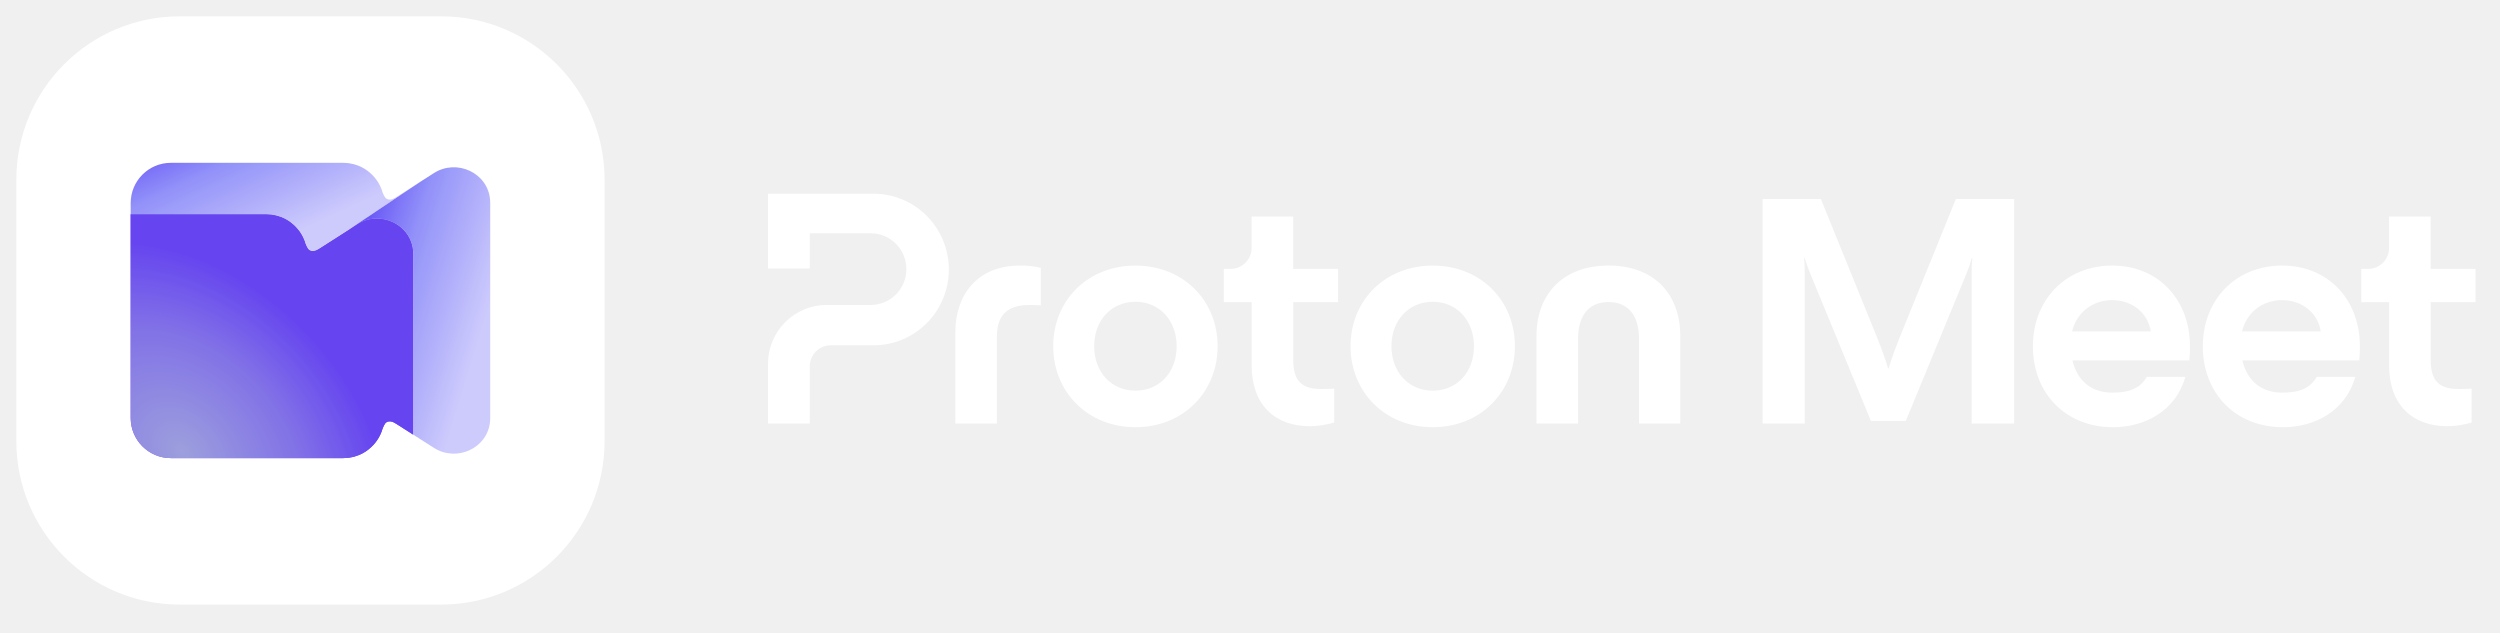
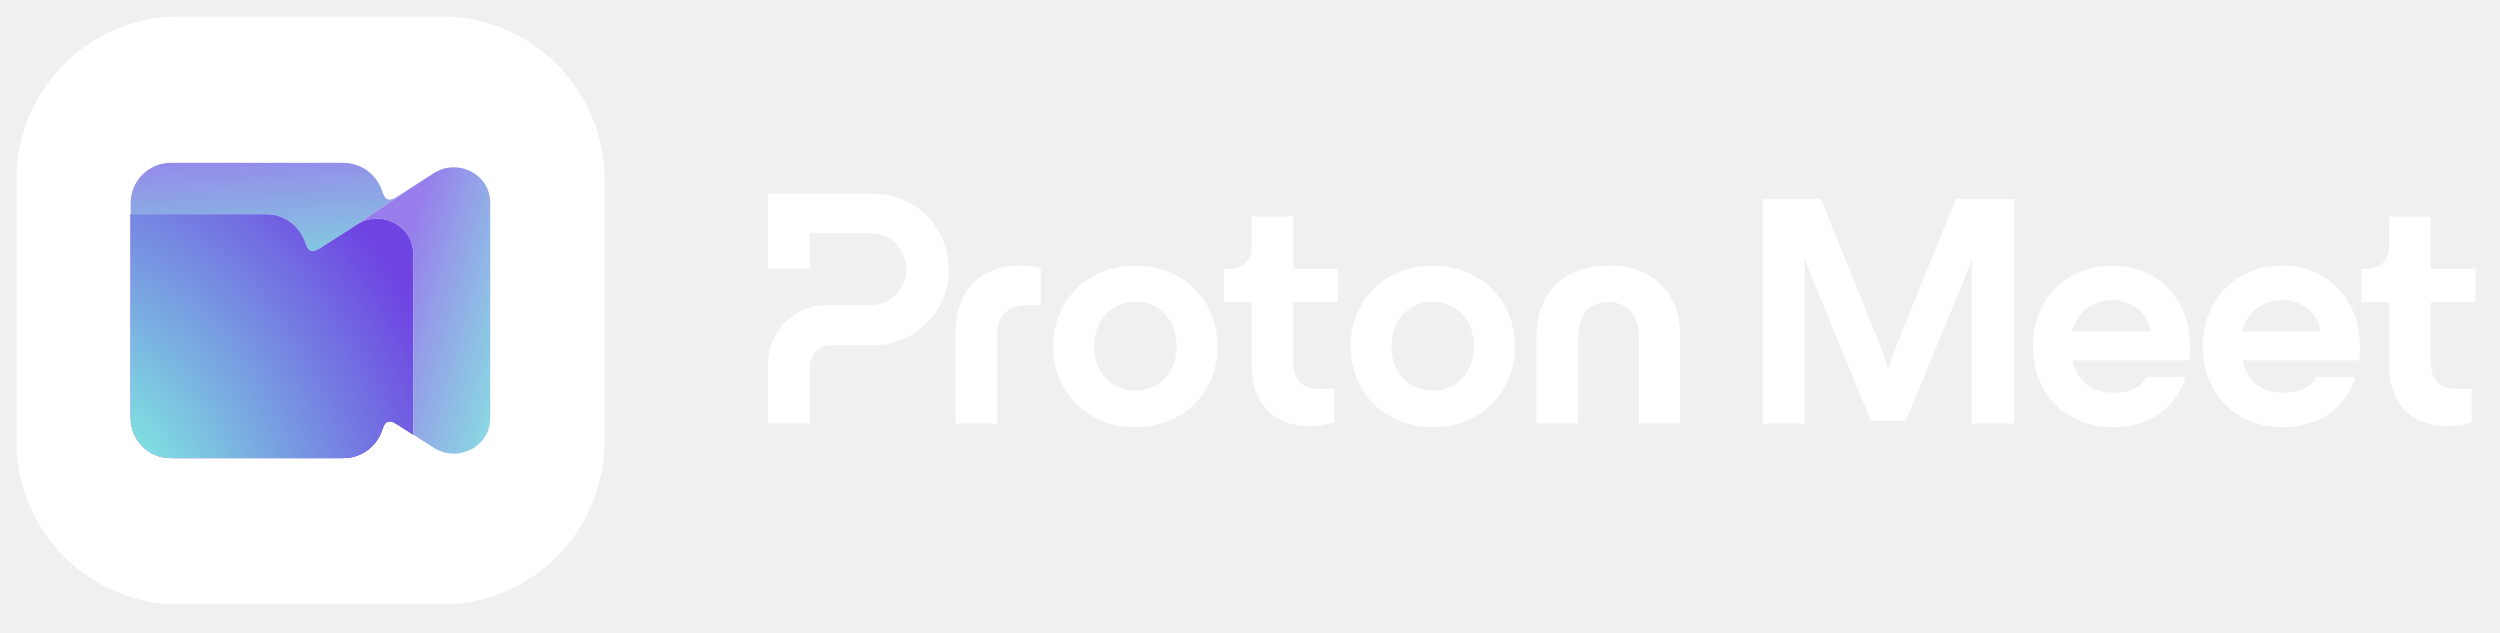
<svg xmlns="http://www.w3.org/2000/svg" width="170" height="43" viewBox="0 0 170 43" fill="none">
-   <g clip-path="url(#clip0_10742_4490)">
+   <mask id="mask0_1_1939" style="mask-type:luminance" maskUnits="userSpaceOnUse" x="1" y="1" width="45" height="41">
+     <path d="M45.556 1.111H1.111V41.111H45.556V1.111Z" fill="white" />
+   </mask>
+   <g mask="url(#mask0_1_1939)">
    <path d="M1.111 12.222C1.111 6.086 6.086 1.111 12.222 1.111H30C36.137 1.111 41.111 6.086 41.111 12.222V30C41.111 36.137 36.137 41.111 30 41.111H12.222C6.086 41.111 1.111 36.137 1.111 30V12.222Z" fill="white" />
    <path d="M28.102 17.298V29.556C27.732 29.32 27.362 29.082 26.989 28.846C26.882 28.779 26.773 28.709 26.653 28.674C26.532 28.639 26.392 28.642 26.285 28.709C26.201 28.764 26.144 28.853 26.102 28.945C26.069 29.009 26.042 29.074 26.015 29.141C25.851 29.72 25.5 30.219 25.035 30.577C25.02 30.587 25.005 30.599 24.991 30.61C24.898 30.679 24.802 30.744 24.7 30.798C24.697 30.798 24.692 30.806 24.687 30.808C24.687 30.808 24.685 30.808 24.682 30.811C24.588 30.86 24.491 30.908 24.389 30.947C24.367 30.957 24.344 30.965 24.322 30.972C24.245 31.002 24.163 31.029 24.081 31.052C24.053 31.059 24.024 31.067 23.996 31.074C23.917 31.091 23.835 31.106 23.753 31.119C23.725 31.124 23.698 31.129 23.671 31.131C23.564 31.144 23.457 31.151 23.348 31.151H11.621C10.11 31.151 8.887 29.929 8.887 28.418V14.565H18.116C18.225 14.565 18.332 14.573 18.439 14.585C18.466 14.588 18.493 14.593 18.523 14.598C18.603 14.61 18.685 14.625 18.764 14.645C18.792 14.65 18.821 14.657 18.851 14.667C18.931 14.69 19.013 14.714 19.09 14.744C19.112 14.752 19.137 14.759 19.159 14.769C19.259 14.809 19.358 14.856 19.45 14.908H19.455C19.455 14.908 19.465 14.916 19.47 14.918C19.57 14.975 19.666 15.037 19.758 15.107C19.773 15.117 19.788 15.129 19.803 15.142C20.27 15.497 20.618 15.996 20.785 16.575C20.81 16.642 20.837 16.707 20.869 16.771C20.914 16.863 20.969 16.953 21.056 17.008C21.16 17.075 21.299 17.077 21.421 17.042C21.541 17.008 21.65 16.938 21.757 16.871C22.306 16.521 22.855 16.17 23.402 15.82C23.407 15.818 23.41 15.815 23.412 15.813L23.43 15.803C23.43 15.803 23.434 15.803 23.437 15.798C23.489 15.765 23.541 15.731 23.596 15.696H23.601C23.633 15.671 23.666 15.651 23.701 15.629C23.889 15.507 24.081 15.388 24.275 15.264C25.162 14.697 26.236 14.769 27.019 15.281C27.605 15.664 28.028 16.287 28.092 17.072C28.097 17.147 28.102 17.221 28.102 17.298Z" fill="#6D4AFF" />
-     <path d="M28.102 17.298V29.556C27.732 29.32 27.362 29.082 26.989 28.846C26.882 28.779 26.773 28.709 26.653 28.674C26.532 28.639 26.392 28.642 26.285 28.709C26.201 28.764 26.144 28.853 26.102 28.945C26.069 29.009 26.042 29.074 26.015 29.141C25.851 29.72 25.5 30.219 25.035 30.577C25.02 30.587 25.005 30.599 24.991 30.61C24.898 30.679 24.802 30.744 24.7 30.798C24.697 30.798 24.692 30.806 24.687 30.808C24.687 30.808 24.685 30.808 24.682 30.811C24.588 30.86 24.491 30.908 24.389 30.947C24.367 30.957 24.344 30.965 24.322 30.972C24.245 31.002 24.163 31.029 24.081 31.052C24.053 31.059 24.024 31.067 23.996 31.074C23.917 31.091 23.835 31.106 23.753 31.119C23.725 31.124 23.698 31.129 23.671 31.131C23.564 31.144 23.457 31.151 23.348 31.151H11.621C10.11 31.151 8.887 29.929 8.887 28.418V14.565H18.116C18.225 14.565 18.332 14.573 18.439 14.585C18.466 14.588 18.493 14.593 18.523 14.598C18.603 14.61 18.685 14.625 18.764 14.645C18.792 14.65 18.821 14.657 18.851 14.667C18.931 14.69 19.013 14.714 19.09 14.744C19.112 14.752 19.137 14.759 19.159 14.769C19.259 14.809 19.358 14.856 19.45 14.908H19.455C19.455 14.908 19.465 14.916 19.47 14.918C19.57 14.975 19.666 15.037 19.758 15.107C19.773 15.117 19.788 15.129 19.803 15.142C20.27 15.497 20.618 15.996 20.785 16.575C20.81 16.642 20.837 16.707 20.869 16.771C20.914 16.863 20.969 16.953 21.056 17.008C21.16 17.075 21.299 17.077 21.421 17.042C21.541 17.008 21.65 16.938 21.757 16.871C22.306 16.521 22.855 16.17 23.402 15.82C23.407 15.818 23.41 15.815 23.412 15.813L23.43 15.803C23.43 15.803 23.434 15.803 23.437 15.798C23.489 15.765 23.541 15.731 23.596 15.696H23.601C23.633 15.671 23.666 15.651 23.701 15.629C23.889 15.507 24.081 15.388 24.275 15.264C25.162 14.697 26.236 14.769 27.019 15.281C27.605 15.664 28.028 16.287 28.092 17.072C28.097 17.147 28.102 17.221 28.102 17.298Z" fill="url(#paint0_radial_10742_4490)" />
+     <path d="M28.102 17.298V29.556C27.732 29.32 27.362 29.082 26.989 28.846C26.882 28.779 26.773 28.709 26.653 28.674C26.532 28.639 26.392 28.642 26.285 28.709C26.201 28.764 26.144 28.853 26.102 28.945C26.069 29.009 26.042 29.074 26.015 29.141C25.851 29.72 25.5 30.219 25.035 30.577C25.02 30.587 25.005 30.599 24.991 30.61C24.898 30.679 24.802 30.744 24.7 30.798C24.697 30.798 24.692 30.806 24.687 30.808C24.687 30.808 24.685 30.808 24.682 30.811C24.588 30.86 24.491 30.908 24.389 30.947C24.367 30.957 24.344 30.965 24.322 30.972C24.245 31.002 24.163 31.029 24.081 31.052C24.053 31.059 24.024 31.067 23.996 31.074C23.917 31.091 23.835 31.106 23.753 31.119C23.725 31.124 23.698 31.129 23.671 31.131C23.564 31.144 23.457 31.151 23.348 31.151H11.621C10.11 31.151 8.887 29.929 8.887 28.418V14.565H18.116C18.225 14.565 18.332 14.573 18.439 14.585C18.466 14.588 18.493 14.593 18.523 14.598C18.603 14.61 18.685 14.625 18.764 14.645C18.792 14.65 18.821 14.657 18.851 14.667C18.931 14.69 19.013 14.714 19.09 14.744C19.112 14.752 19.137 14.759 19.159 14.769C19.259 14.809 19.358 14.856 19.45 14.908H19.455C19.455 14.908 19.465 14.916 19.47 14.918C19.57 14.975 19.666 15.037 19.758 15.107C19.773 15.117 19.788 15.129 19.803 15.142C20.27 15.497 20.618 15.996 20.785 16.575C20.81 16.642 20.837 16.707 20.869 16.771C20.914 16.863 20.969 16.953 21.056 17.008C21.16 17.075 21.299 17.077 21.421 17.042C21.541 17.008 21.65 16.938 21.757 16.871C22.306 16.521 22.855 16.17 23.402 15.82C23.407 15.818 23.41 15.815 23.412 15.813L23.43 15.803C23.43 15.803 23.434 15.803 23.437 15.798C23.489 15.765 23.541 15.731 23.596 15.696H23.601C23.633 15.671 23.666 15.651 23.701 15.629C23.889 15.507 24.081 15.388 24.275 15.264C25.162 14.697 26.236 14.769 27.019 15.281C27.605 15.664 28.028 16.287 28.092 17.072C28.097 17.147 28.102 17.221 28.102 17.298Z" fill="url(#paint0_radial_1_1939)" />
    <path d="M28.102 17.298V29.556C27.732 29.32 27.362 29.082 26.989 28.846C26.882 28.779 26.773 28.709 26.653 28.674C26.532 28.639 26.392 28.642 26.285 28.709C26.201 28.764 26.144 28.853 26.102 28.945C26.069 29.009 26.042 29.074 26.015 29.141C25.851 29.72 25.5 30.219 25.035 30.577C25.02 30.587 25.005 30.599 24.991 30.61C24.898 30.679 24.802 30.744 24.7 30.798C24.697 30.798 24.692 30.806 24.687 30.808C24.687 30.808 24.685 30.808 24.682 30.811C24.588 30.86 24.491 30.908 24.389 30.947C24.367 30.957 24.344 30.965 24.322 30.972C24.245 31.002 24.163 31.029 24.081 31.052C24.053 31.059 24.024 31.067 23.996 31.074C23.917 31.091 23.835 31.106 23.753 31.119C23.725 31.124 23.698 31.129 23.671 31.131C23.564 31.144 23.457 31.151 23.348 31.151H11.621C10.11 31.151 8.887 29.929 8.887 28.418V14.565H18.116C18.225 14.565 18.332 14.573 18.439 14.585C18.466 14.588 18.493 14.593 18.523 14.598C18.603 14.61 18.685 14.625 18.764 14.645C18.792 14.65 18.821 14.657 18.851 14.667C18.931 14.69 19.013 14.714 19.09 14.744C19.112 14.752 19.137 14.759 19.159 14.769C19.259 14.809 19.358 14.856 19.45 14.908H19.455C19.455 14.908 19.465 14.916 19.47 14.918C19.57 14.975 19.666 15.037 19.758 15.107C19.773 15.117 19.788 15.129 19.803 15.142C20.27 15.497 20.618 15.996 20.785 16.575C20.81 16.642 20.837 16.707 20.869 16.771C20.914 16.863 20.969 16.953 21.056 17.008C21.16 17.075 21.299 17.077 21.421 17.042C21.541 17.008 21.65 16.938 21.757 16.871C22.306 16.521 22.855 16.17 23.402 15.82C23.407 15.818 23.41 15.815 23.412 15.813L23.43 15.803C23.43 15.803 23.434 15.803 23.437 15.798C23.489 15.765 23.541 15.731 23.596 15.696H23.601C23.633 15.671 23.666 15.651 23.701 15.629C23.889 15.507 24.081 15.388 24.275 15.264C25.162 14.697 26.236 14.769 27.019 15.281C27.605 15.664 28.028 16.287 28.092 17.072C28.097 17.147 28.102 17.221 28.102 17.298Z" fill="#1B1340" fill-opacity="0.1" />
-     <path opacity="0.2" d="M28.102 17.298V29.556C27.732 29.32 27.362 29.082 26.989 28.846C26.882 28.779 26.773 28.709 26.653 28.674C26.532 28.639 26.392 28.642 26.285 28.709C26.201 28.764 26.144 28.853 26.102 28.945C26.069 29.009 26.042 29.074 26.015 29.141C25.851 29.72 25.5 30.219 25.035 30.577C25.02 30.587 25.005 30.599 24.991 30.61C24.898 30.679 24.802 30.744 24.7 30.798C24.697 30.798 24.692 30.806 24.687 30.808C24.687 30.808 24.685 30.808 24.682 30.811C24.588 30.86 24.491 30.908 24.389 30.947C24.367 30.957 24.344 30.965 24.322 30.972C24.245 31.002 24.163 31.029 24.081 31.052C24.053 31.059 24.024 31.067 23.996 31.074C23.917 31.091 23.835 31.106 23.753 31.119C23.725 31.124 23.698 31.129 23.671 31.131C23.564 31.144 23.457 31.151 23.348 31.151H11.621C10.11 31.151 8.887 29.929 8.887 28.418V14.565H18.116C18.225 14.565 18.332 14.573 18.439 14.585C18.466 14.588 18.493 14.593 18.523 14.598C18.603 14.61 18.685 14.625 18.764 14.645C18.792 14.65 18.821 14.657 18.851 14.667C18.931 14.69 19.013 14.714 19.09 14.744C19.112 14.752 19.137 14.759 19.159 14.769C19.259 14.809 19.358 14.856 19.45 14.908H19.455C19.455 14.908 19.465 14.916 19.47 14.918C19.57 14.975 19.666 15.037 19.758 15.107C19.773 15.117 19.788 15.129 19.803 15.142C20.27 15.497 20.618 15.996 20.785 16.575C20.81 16.642 20.837 16.707 20.869 16.771C20.914 16.863 20.969 16.953 21.056 17.008C21.16 17.075 21.299 17.077 21.421 17.042C21.541 17.008 21.65 16.938 21.757 16.871C22.306 16.521 22.855 16.17 23.402 15.82C23.407 15.818 23.41 15.815 23.412 15.813L23.43 15.803C23.43 15.803 23.434 15.803 23.437 15.798C23.489 15.765 23.541 15.731 23.596 15.696H23.601C23.633 15.671 23.666 15.651 23.701 15.629C23.889 15.507 24.081 15.388 24.275 15.264C25.162 14.697 26.236 14.769 27.019 15.281C27.605 15.664 28.028 16.287 28.092 17.072C28.097 17.147 28.102 17.221 28.102 17.298Z" fill="#6D4AFF" />
-     <path d="M28.634 12.327L23.701 15.629C23.666 15.651 23.633 15.671 23.601 15.693H23.596C23.541 15.73 23.489 15.765 23.437 15.797C23.434 15.8 23.432 15.8 23.43 15.803L23.412 15.812C23.412 15.812 23.407 15.817 23.402 15.82C22.855 16.17 22.306 16.52 21.757 16.871C21.65 16.938 21.541 17.007 21.421 17.042C21.299 17.077 21.16 17.075 21.056 17.007C20.969 16.953 20.914 16.863 20.869 16.771C20.837 16.707 20.81 16.642 20.785 16.575C20.618 15.996 20.27 15.497 19.803 15.142C19.788 15.129 19.773 15.117 19.758 15.107C19.666 15.037 19.57 14.975 19.47 14.918C19.465 14.918 19.46 14.911 19.455 14.908H19.45C19.358 14.856 19.259 14.809 19.159 14.769C19.137 14.759 19.112 14.752 19.09 14.744C19.013 14.714 18.931 14.69 18.851 14.667C18.821 14.657 18.792 14.65 18.764 14.645C18.685 14.625 18.603 14.61 18.523 14.598C18.493 14.593 18.466 14.588 18.439 14.585C18.332 14.573 18.225 14.565 18.116 14.565H8.887V13.805C8.887 12.297 10.11 11.072 11.621 11.072H23.348C23.457 11.072 23.564 11.08 23.671 11.092C23.698 11.097 23.725 11.102 23.753 11.105C23.835 11.117 23.917 11.132 23.996 11.152C24.024 11.159 24.053 11.167 24.081 11.174C24.163 11.197 24.245 11.224 24.322 11.251C24.344 11.261 24.367 11.268 24.389 11.276C24.491 11.318 24.588 11.363 24.682 11.415C24.685 11.415 24.687 11.418 24.687 11.418C24.692 11.42 24.697 11.423 24.7 11.425C24.802 11.482 24.898 11.547 24.991 11.614C25.005 11.626 25.02 11.636 25.035 11.649C25.5 12.006 25.851 12.506 26.015 13.082C26.042 13.149 26.069 13.216 26.102 13.278C26.144 13.37 26.201 13.46 26.285 13.514C26.392 13.584 26.532 13.586 26.653 13.549C26.773 13.514 26.882 13.447 26.989 13.378C27.538 13.03 28.085 12.677 28.634 12.327Z" fill="url(#paint1_linear_10742_4490)" />
-     <path d="M33.335 13.805V28.418C33.335 28.495 33.33 28.57 33.325 28.644C33.173 30.477 31.056 31.444 29.507 30.453L28.645 29.904C28.645 29.904 28.64 29.899 28.635 29.896C28.459 29.782 28.279 29.67 28.103 29.556V17.298C28.103 17.221 28.098 17.146 28.093 17.072C28.029 16.287 27.606 15.663 27.019 15.281C26.236 14.769 25.163 14.697 24.275 15.263C24.081 15.387 23.89 15.507 23.701 15.629L28.635 12.327L28.645 12.322L28.709 12.28C28.784 12.232 28.859 12.185 28.933 12.138C29.122 12.016 29.314 11.895 29.507 11.77C31.056 10.781 33.173 11.745 33.325 13.579C33.33 13.653 33.335 13.728 33.335 13.805Z" fill="url(#paint2_linear_10742_4490)" />
-     <g opacity="0.1" style="mix-blend-mode: multiply">
-       <path d="M24.275 15.266C24.081 15.39 23.889 15.509 23.7 15.631C23.666 15.653 23.633 15.673 23.601 15.695H23.596C23.541 15.732 23.489 15.768 23.436 15.8C23.434 15.802 23.432 15.802 23.43 15.805L23.412 15.815C23.412 15.815 23.407 15.82 23.402 15.822C22.855 16.173 22.306 16.523 21.757 16.873C21.65 16.94 21.54 17.009 21.421 17.044C21.299 17.079 21.16 17.077 21.056 17.01C20.969 16.955 20.914 16.865 20.869 16.773C20.837 16.709 20.81 16.644 20.785 16.577C20.619 15.998 20.27 15.499 19.803 15.144C19.788 15.131 19.773 15.119 19.759 15.109C19.667 15.04 19.569 14.977 19.47 14.92C19.465 14.92 19.46 14.913 19.455 14.91H19.45C19.358 14.858 19.259 14.811 19.159 14.771C19.137 14.762 19.112 14.754 19.09 14.746C19.013 14.716 18.931 14.691 18.852 14.669C18.822 14.659 18.792 14.652 18.765 14.646C18.685 14.627 18.603 14.612 18.523 14.6C18.494 14.595 18.466 14.589 18.439 14.587C18.332 14.575 18.224 14.567 18.115 14.567H8.887V13.808C8.887 12.3 10.11 11.074 11.621 11.074H23.348C23.457 11.074 23.564 11.082 23.671 11.095C23.698 11.1 23.726 11.104 23.753 11.106C23.835 11.119 23.917 11.134 23.996 11.154C24.023 11.162 24.054 11.169 24.081 11.177C24.163 11.199 24.245 11.226 24.322 11.253C24.345 11.263 24.366 11.271 24.389 11.278C24.491 11.321 24.588 11.365 24.683 11.417C24.685 11.417 24.688 11.42 24.688 11.42C24.692 11.422 24.697 11.425 24.699 11.427C24.801 11.484 24.898 11.549 24.99 11.616C25.005 11.629 25.02 11.638 25.035 11.65C25.5 12.008 25.851 12.508 26.015 13.084C26.042 13.151 26.069 13.218 26.102 13.28C26.144 13.372 26.201 13.462 26.285 13.517C26.392 13.586 26.532 13.589 26.653 13.552C26.773 13.517 26.882 13.449 26.989 13.38C27.538 13.032 28.085 12.679 28.634 12.329L26.425 13.808L28.635 12.329L28.645 12.323L28.709 12.281C28.784 12.234 28.858 12.187 28.933 12.14C29.121 12.018 29.313 11.897 29.507 11.773C31.055 10.784 33.174 11.748 33.325 13.581C33.33 13.655 33.335 13.73 33.335 13.807V28.42C33.335 28.497 33.33 28.571 33.325 28.645C33.174 30.479 31.055 31.445 29.507 30.454L28.645 29.905C28.643 29.904 28.639 29.901 28.635 29.898C28.458 29.784 28.279 29.672 28.102 29.558V17.3C28.102 17.223 28.098 17.149 28.093 17.074C28.028 16.289 27.606 15.665 27.02 15.282C26.237 14.77 25.163 14.699 24.275 15.266Z" fill="#6D4AFF" />
+     <path d="M28.102 17.298V29.556C27.732 29.32 27.362 29.082 26.989 28.846C26.882 28.779 26.773 28.709 26.653 28.674C26.532 28.639 26.392 28.642 26.285 28.709C26.201 28.764 26.144 28.853 26.102 28.945C26.069 29.009 26.042 29.074 26.015 29.141C25.851 29.72 25.5 30.219 25.035 30.577C25.02 30.587 25.005 30.599 24.991 30.61C24.898 30.679 24.802 30.744 24.7 30.798C24.697 30.798 24.692 30.806 24.687 30.808C24.687 30.808 24.685 30.808 24.682 30.811C24.588 30.86 24.491 30.908 24.389 30.947C24.367 30.957 24.344 30.965 24.322 30.972C24.245 31.002 24.163 31.029 24.081 31.052C24.053 31.059 24.024 31.067 23.996 31.074C23.917 31.091 23.835 31.106 23.753 31.119C23.725 31.124 23.698 31.129 23.671 31.131C23.564 31.144 23.457 31.151 23.348 31.151H11.621C10.11 31.151 8.887 29.929 8.887 28.418V14.565H18.116C18.225 14.565 18.332 14.573 18.439 14.585C18.466 14.588 18.493 14.593 18.523 14.598C18.603 14.61 18.685 14.625 18.764 14.645C18.792 14.65 18.821 14.657 18.851 14.667C18.931 14.69 19.013 14.714 19.09 14.744C19.112 14.752 19.137 14.759 19.159 14.769C19.259 14.809 19.358 14.856 19.45 14.908H19.455C19.455 14.908 19.465 14.916 19.47 14.918C19.57 14.975 19.666 15.037 19.758 15.107C19.773 15.117 19.788 15.129 19.803 15.142C20.27 15.497 20.618 15.996 20.785 16.575C20.81 16.642 20.837 16.707 20.869 16.771C20.914 16.863 20.969 16.953 21.056 17.008C21.16 17.075 21.299 17.077 21.421 17.042C21.541 17.008 21.65 16.938 21.757 16.871C22.306 16.521 22.855 16.17 23.402 15.82C23.407 15.818 23.41 15.815 23.412 15.813L23.43 15.803C23.43 15.803 23.434 15.803 23.437 15.798C23.489 15.765 23.541 15.731 23.596 15.696H23.601C23.633 15.671 23.666 15.651 23.701 15.629C23.889 15.507 24.081 15.388 24.275 15.264C25.162 14.697 26.236 14.769 27.019 15.281C27.605 15.664 28.028 16.287 28.092 17.072C28.097 17.147 28.102 17.221 28.102 17.298Z" fill="url(#paint1_radial_1_1939)" />
+     <path d="M28.634 12.327L23.701 15.629C23.666 15.651 23.633 15.671 23.601 15.693H23.596C23.541 15.73 23.489 15.765 23.437 15.797C23.434 15.8 23.432 15.8 23.43 15.803L23.412 15.812C23.412 15.812 23.407 15.817 23.402 15.82C22.855 16.17 22.306 16.52 21.757 16.871C21.65 16.938 21.541 17.007 21.421 17.042C21.299 17.077 21.16 17.075 21.056 17.007C20.969 16.953 20.914 16.863 20.869 16.771C20.837 16.707 20.81 16.642 20.785 16.575C20.618 15.996 20.27 15.497 19.803 15.142C19.788 15.129 19.773 15.117 19.758 15.107C19.666 15.037 19.57 14.975 19.47 14.918C19.465 14.918 19.46 14.911 19.455 14.908H19.45C19.358 14.856 19.259 14.809 19.159 14.769C19.137 14.759 19.112 14.752 19.09 14.744C19.013 14.714 18.931 14.69 18.851 14.667C18.821 14.657 18.792 14.65 18.764 14.645C18.685 14.625 18.603 14.61 18.523 14.598C18.493 14.593 18.466 14.588 18.439 14.585C18.332 14.573 18.225 14.565 18.116 14.565H8.887V13.805C8.887 12.297 10.11 11.072 11.621 11.072H23.348C23.457 11.072 23.564 11.08 23.671 11.092C23.698 11.097 23.725 11.102 23.753 11.105C23.835 11.117 23.917 11.132 23.996 11.152C24.024 11.159 24.053 11.167 24.081 11.174C24.163 11.197 24.245 11.224 24.322 11.251C24.344 11.261 24.367 11.268 24.389 11.276C24.491 11.318 24.588 11.363 24.682 11.415C24.685 11.415 24.687 11.418 24.687 11.418C24.692 11.42 24.697 11.423 24.7 11.425C24.802 11.482 24.898 11.547 24.991 11.614C25.005 11.626 25.02 11.636 25.035 11.649C25.5 12.006 25.851 12.506 26.015 13.082C26.042 13.149 26.069 13.216 26.102 13.278C26.144 13.37 26.201 13.46 26.285 13.514C26.392 13.584 26.532 13.586 26.653 13.549C26.773 13.514 26.882 13.447 26.989 13.378C27.538 13.03 28.085 12.677 28.634 12.327Z" fill="white" />
+     <path d="M28.634 12.327L23.701 15.629C23.666 15.651 23.633 15.671 23.601 15.693H23.596C23.541 15.73 23.489 15.765 23.437 15.797C23.434 15.8 23.432 15.8 23.43 15.803L23.412 15.812C23.412 15.812 23.407 15.817 23.402 15.82C22.855 16.17 22.306 16.52 21.757 16.871C21.65 16.938 21.541 17.007 21.421 17.042C21.299 17.077 21.16 17.075 21.056 17.007C20.969 16.953 20.914 16.863 20.869 16.771C20.837 16.707 20.81 16.642 20.785 16.575C20.618 15.996 20.27 15.497 19.803 15.142C19.788 15.129 19.773 15.117 19.758 15.107C19.666 15.037 19.57 14.975 19.47 14.918C19.465 14.918 19.46 14.911 19.455 14.908H19.45C19.358 14.856 19.259 14.809 19.159 14.769C19.137 14.759 19.112 14.752 19.09 14.744C19.013 14.714 18.931 14.69 18.851 14.667C18.821 14.657 18.792 14.65 18.764 14.645C18.685 14.625 18.603 14.61 18.523 14.598C18.493 14.593 18.466 14.588 18.439 14.585C18.332 14.573 18.225 14.565 18.116 14.565H8.887V13.805C8.887 12.297 10.11 11.072 11.621 11.072H23.348C23.457 11.072 23.564 11.08 23.671 11.092C23.698 11.097 23.725 11.102 23.753 11.105C23.835 11.117 23.917 11.132 23.996 11.152C24.024 11.159 24.053 11.167 24.081 11.174C24.163 11.197 24.245 11.224 24.322 11.251C24.344 11.261 24.367 11.268 24.389 11.276C24.491 11.318 24.588 11.363 24.682 11.415C24.685 11.415 24.687 11.418 24.687 11.418C24.692 11.42 24.697 11.423 24.7 11.425C24.802 11.482 24.898 11.547 24.991 11.614C25.005 11.626 25.02 11.636 25.035 11.649C25.5 12.006 25.851 12.506 26.015 13.082C26.042 13.149 26.069 13.216 26.102 13.278C26.144 13.37 26.201 13.46 26.285 13.514C26.392 13.584 26.532 13.586 26.653 13.549C26.773 13.514 26.882 13.447 26.989 13.378C27.538 13.03 28.085 12.677 28.634 12.327Z" fill="url(#paint2_linear_1_1939)" fill-opacity="0.65" />
+     <path d="M33.335 13.805V28.418C33.335 28.495 33.33 28.57 33.325 28.644C33.173 30.477 31.056 31.444 29.507 30.453L28.645 29.904C28.645 29.904 28.64 29.899 28.635 29.896C28.459 29.782 28.279 29.67 28.103 29.556V17.298C28.103 17.221 28.098 17.146 28.093 17.072C28.029 16.287 27.606 15.663 27.019 15.281C26.236 14.769 25.163 14.697 24.275 15.263C24.081 15.387 23.89 15.507 23.701 15.629L28.635 12.327L28.645 12.322L28.709 12.28C28.784 12.232 28.859 12.185 28.933 12.138C29.122 12.016 29.314 11.895 29.507 11.77C31.056 10.781 33.173 11.745 33.325 13.579C33.33 13.653 33.335 13.728 33.335 13.805Z" fill="white" />
+     <path d="M33.335 13.805V28.418C33.335 28.495 33.33 28.57 33.325 28.644C33.173 30.477 31.056 31.444 29.507 30.453L28.645 29.904C28.645 29.904 28.64 29.899 28.635 29.896C28.459 29.782 28.279 29.67 28.103 29.556V17.298C28.103 17.221 28.098 17.146 28.093 17.072C28.029 16.287 27.606 15.663 27.019 15.281C26.236 14.769 25.163 14.697 24.275 15.263C24.081 15.387 23.89 15.507 23.701 15.629L28.635 12.327L28.645 12.322L28.709 12.28C28.784 12.232 28.859 12.185 28.933 12.138C29.122 12.016 29.314 11.895 29.507 11.77C31.056 10.781 33.173 11.745 33.325 13.579C33.33 13.653 33.335 13.728 33.335 13.805Z" fill="url(#paint3_linear_1_1939)" fill-opacity="0.65" />
+     <g style="mix-blend-mode:multiply" opacity="0.1">
+       <path d="M24.275 15.266C24.081 15.39 23.889 15.509 23.7 15.631C23.666 15.653 23.633 15.673 23.601 15.695H23.596C23.541 15.732 23.489 15.768 23.436 15.8C23.434 15.802 23.432 15.802 23.43 15.805L23.412 15.815C23.412 15.815 23.407 15.82 23.402 15.822C22.855 16.173 22.306 16.523 21.757 16.873C21.65 16.94 21.54 17.009 21.421 17.044C21.299 17.079 21.16 17.077 21.056 17.01C20.969 16.955 20.914 16.865 20.869 16.773C20.837 16.709 20.81 16.644 20.785 16.577C20.619 15.998 20.27 15.499 19.803 15.144C19.788 15.131 19.773 15.119 19.759 15.109C19.667 15.04 19.569 14.977 19.47 14.92C19.465 14.92 19.46 14.913 19.455 14.91H19.45C19.358 14.858 19.259 14.811 19.159 14.771C19.137 14.762 19.112 14.754 19.09 14.746C19.013 14.716 18.931 14.691 18.852 14.669C18.822 14.659 18.792 14.652 18.765 14.646C18.685 14.627 18.603 14.612 18.523 14.6C18.494 14.595 18.466 14.589 18.439 14.587C18.332 14.575 18.224 14.567 18.115 14.567H8.887V13.808C8.887 12.3 10.11 11.074 11.621 11.074H23.348C23.457 11.074 23.564 11.082 23.671 11.095C23.698 11.1 23.726 11.104 23.753 11.106C23.835 11.119 23.917 11.134 23.996 11.154C24.023 11.162 24.054 11.169 24.081 11.177C24.163 11.199 24.245 11.226 24.322 11.253C24.345 11.263 24.366 11.271 24.389 11.278C24.491 11.321 24.588 11.365 24.683 11.417C24.685 11.417 24.688 11.42 24.688 11.42C24.692 11.422 24.697 11.425 24.699 11.427C24.801 11.484 24.898 11.549 24.99 11.616C25.005 11.629 25.02 11.638 25.035 11.65C25.5 12.008 25.851 12.508 26.015 13.084C26.042 13.151 26.069 13.218 26.102 13.28C26.144 13.372 26.201 13.462 26.285 13.517C26.392 13.586 26.532 13.589 26.653 13.552C26.773 13.517 26.882 13.449 26.989 13.38C27.538 13.032 28.085 12.679 28.634 12.329L28.645 12.323L28.709 12.281C28.784 12.234 28.858 12.187 28.933 12.14C29.121 12.018 29.313 11.897 29.507 11.773C31.055 10.784 33.174 11.748 33.325 13.581C33.33 13.655 33.335 13.73 33.335 13.807V28.42C33.335 28.497 33.33 28.571 33.325 28.645C33.174 30.479 31.055 31.445 29.507 30.454L28.645 29.905C28.643 29.904 28.639 29.901 28.635 29.898C28.458 29.784 28.279 29.672 28.102 29.558V17.3C28.102 17.223 28.098 17.149 28.093 17.074C28.028 16.289 27.606 15.665 27.02 15.282C26.237 14.77 25.163 14.699 24.275 15.266Z" fill="#6D4AFF" />
    </g>
  </g>
-   <g clip-path="url(#clip1_10742_4490)">
+   <mask id="mask1_1_1939" style="mask-type:luminance" maskUnits="userSpaceOnUse" x="52" y="13" width="117" height="17">
+     <path d="M168.339 13.173H52.223V29.049H168.339V13.173Z" fill="white" />
+   </mask>
+   <g mask="url(#mask1_1_1939)">
    <path d="M52.223 24.731V28.802H55.065V24.909C55.065 24.531 55.213 24.166 55.481 23.899C55.747 23.632 56.11 23.48 56.486 23.48H59.401C60.759 23.48 62.063 22.937 63.023 21.969C63.984 21.004 64.523 19.692 64.523 18.326C64.523 16.961 63.983 15.65 63.023 14.682C62.064 13.716 60.759 13.173 59.397 13.173H52.223V18.26H55.065V15.863H59.208C59.852 15.863 60.468 16.12 60.923 16.577C61.378 17.034 61.634 17.653 61.634 18.301C61.634 18.948 61.378 19.567 60.923 20.024C60.468 20.482 59.852 20.738 59.208 20.738H56.199C55.677 20.738 55.159 20.84 54.68 21.044C54.197 21.244 53.761 21.539 53.391 21.91C53.022 22.282 52.732 22.724 52.529 23.206C52.326 23.686 52.223 24.206 52.223 24.731Z" fill="white" />
    <path d="M64.963 28.801V22.601C64.963 20.069 66.431 18.057 69.371 18.057C69.842 18.05 70.312 18.101 70.773 18.213V20.762C70.439 20.739 70.15 20.739 70.015 20.739C68.458 20.739 67.789 21.457 67.789 22.911V28.801H64.963Z" fill="white" />
    <path d="M71.619 23.543C71.619 20.431 73.957 18.06 77.209 18.06C80.46 18.06 82.798 20.431 82.798 23.543C82.798 26.655 80.46 29.049 77.209 29.049C73.957 29.049 71.619 26.652 71.619 23.543ZM80.013 23.543C80.013 21.774 78.832 20.52 77.209 20.52C75.585 20.52 74.404 21.771 74.404 23.543C74.404 25.315 75.585 26.566 77.209 26.566C78.832 26.566 80.013 25.331 80.013 23.543Z" fill="white" />
    <path d="M91.838 23.543C91.838 20.431 94.175 18.06 97.427 18.06C100.679 18.06 103.014 20.431 103.014 23.543C103.014 26.655 100.677 29.049 97.427 29.049C94.178 29.049 91.838 26.652 91.838 23.543ZM100.229 23.543C100.229 21.774 99.048 20.52 97.424 20.52C95.8 20.52 94.619 21.771 94.619 23.543C94.619 25.315 95.8 26.566 97.424 26.566C99.048 26.566 100.229 25.331 100.229 23.543Z" fill="white" />
    <path d="M104.482 28.802V22.826C104.482 20.051 106.241 18.057 109.38 18.057C112.52 18.057 114.257 20.047 114.257 22.826V28.802H111.452V23.048C111.452 21.504 110.761 20.539 109.38 20.539C108 20.539 107.309 21.501 107.309 23.048V28.802H104.482Z" fill="white" />
    <path d="M90.992 20.543H87.941V24.461C87.941 25.827 88.431 26.452 89.833 26.452C89.966 26.452 90.3 26.452 90.724 26.43V28.734C90.146 28.89 89.634 28.982 89.075 28.982C86.716 28.982 85.112 27.55 85.112 24.842V20.543H83.217V18.282H83.691C83.878 18.282 84.064 18.244 84.234 18.174C84.407 18.101 84.562 17.996 84.694 17.863C84.827 17.73 84.93 17.574 85.004 17.399C85.077 17.225 85.111 17.04 85.111 16.853V14.723H87.937V18.282H90.987V20.543H90.991H90.992Z" fill="white" />
    <path d="M168.339 20.543H165.289V24.461C165.289 25.827 165.779 26.452 167.181 26.452C167.314 26.452 167.648 26.452 168.071 26.43V28.734C167.494 28.89 166.981 28.982 166.423 28.982C164.064 28.982 162.459 27.55 162.459 24.842V20.543H160.564V18.282H161.038C161.225 18.282 161.411 18.244 161.581 18.174C161.755 18.101 161.91 17.996 162.042 17.863C162.175 17.73 162.278 17.574 162.351 17.399C162.425 17.225 162.458 17.04 162.458 16.853V14.723H165.285V18.282H168.335V20.543H168.338H168.339Z" fill="white" />
    <path d="M119.857 13.532H123.819L127.536 22.69C127.871 23.519 128.186 24.324 128.387 25.041H128.432C128.634 24.325 128.947 23.519 129.283 22.69L132.999 13.532H136.961V28.802H134.073V18.57C134.073 18.234 134.073 17.965 134.118 17.562H134.073C133.983 17.92 133.872 18.233 133.715 18.615L129.595 28.623H127.222L123.102 18.615C122.945 18.234 122.833 17.921 122.721 17.562H122.676C122.721 17.965 122.721 18.233 122.721 18.57V28.802H119.855V13.532H119.857Z" fill="white" />
    <path d="M138.237 23.542C138.237 20.385 140.476 18.058 143.633 18.058C146.79 18.058 148.917 20.409 148.917 23.542C148.917 23.945 148.917 24.102 148.872 24.505H140.924C141.26 25.938 142.267 26.7 143.633 26.7C144.865 26.7 145.559 26.364 145.984 25.625H148.603C147.954 27.954 145.827 29.051 143.7 29.051C140.431 29.051 138.236 26.722 138.236 23.543L138.237 23.542ZM146.252 22.535C146.073 21.303 144.998 20.408 143.633 20.408C142.268 20.408 141.216 21.259 140.902 22.535H146.252Z" fill="white" />
    <path d="M149.792 23.542C149.792 20.385 152.031 18.058 155.188 18.058C158.345 18.058 160.472 20.409 160.472 23.542C160.472 23.945 160.472 24.102 160.427 24.505H152.479C152.814 25.938 153.822 26.7 155.188 26.7C156.42 26.7 157.113 26.364 157.539 25.625H160.158C159.508 27.954 157.381 29.051 155.254 29.051C151.986 29.051 149.791 26.722 149.791 23.543L149.792 23.542ZM157.808 22.535C157.629 21.303 156.554 20.408 155.189 20.408C153.824 20.408 152.772 21.259 152.457 22.535H157.808Z" fill="white" />
  </g>
  <defs>
-     <radialGradient id="paint0_radial_10742_4490" cx="0" cy="0" r="1" gradientTransform="matrix(8.3012 -14.4455 17.7375 13.5562 12.3853 30.7248)" gradientUnits="userSpaceOnUse">
+     <radialGradient id="paint0_radial_1_1939" cx="0" cy="0" r="1" gradientTransform="matrix(8.3012 -14.4455 17.7375 13.5562 12.3853 30.7248)" gradientUnits="userSpaceOnUse">
      <stop stop-color="#B8C6E5" />
      <stop offset="0.419" stop-color="#9388F2" />
      <stop offset="0.716" stop-color="#6D4AFF" />
    </radialGradient>
-     <linearGradient id="paint1_linear_10742_4490" x1="10.286" y1="9.057" x2="15.249" y2="19.802" gradientUnits="userSpaceOnUse">
-       <stop stop-color="#6652F5" />
-       <stop offset="0.338" stop-color="#9A9CF9" />
-       <stop offset="0.869" stop-color="#D9DAFC" />
+     <radialGradient id="paint1_radial_1_1939" cx="0" cy="0" r="1" gradientTransform="matrix(17.4418 -16.948 19.462 26.1372 7.34948 33.0766)" gradientUnits="userSpaceOnUse">
+       <stop stop-color="#82F8E1" />
+       <stop offset="1" stop-color="#6E45E2" />
+     </radialGradient>
+     <linearGradient id="paint2_linear_1_1939" x1="10.769" y1="8.341" x2="11.535" y2="21.001" gradientUnits="userSpaceOnUse">
+       <stop offset="0.1" stop-color="#6E45E2" />
+       <stop offset="0.9" stop-color="#45E1CC" />
    </linearGradient>
-     <linearGradient id="paint2_linear_10742_4490" x1="25.781" y1="9.834" x2="37.244" y2="13.367" gradientUnits="userSpaceOnUse">
-       <stop stop-color="#6652F5" />
-       <stop offset="0.338" stop-color="#9A9CF9" />
-       <stop offset="0.869" stop-color="#D9DAFC" />
+     <linearGradient id="paint3_linear_1_1939" x1="27.501" y1="13.22" x2="37.621" y2="16.061" gradientUnits="userSpaceOnUse">
+       <stop offset="0.1" stop-color="#6E45E2" />
+       <stop offset="1" stop-color="#45E1CC" stop-opacity="0.9" />
    </linearGradient>
-     <clipPath id="clip0_10742_4490">
-       <rect width="44.444" height="40" fill="white" transform="translate(1.11133 1.11133)" />
-     </clipPath>
-     <clipPath id="clip1_10742_4490">
-       <rect width="116.116" height="15.876" fill="white" transform="translate(52.2227 13.1729)" />
-     </clipPath>
  </defs>
</svg>
